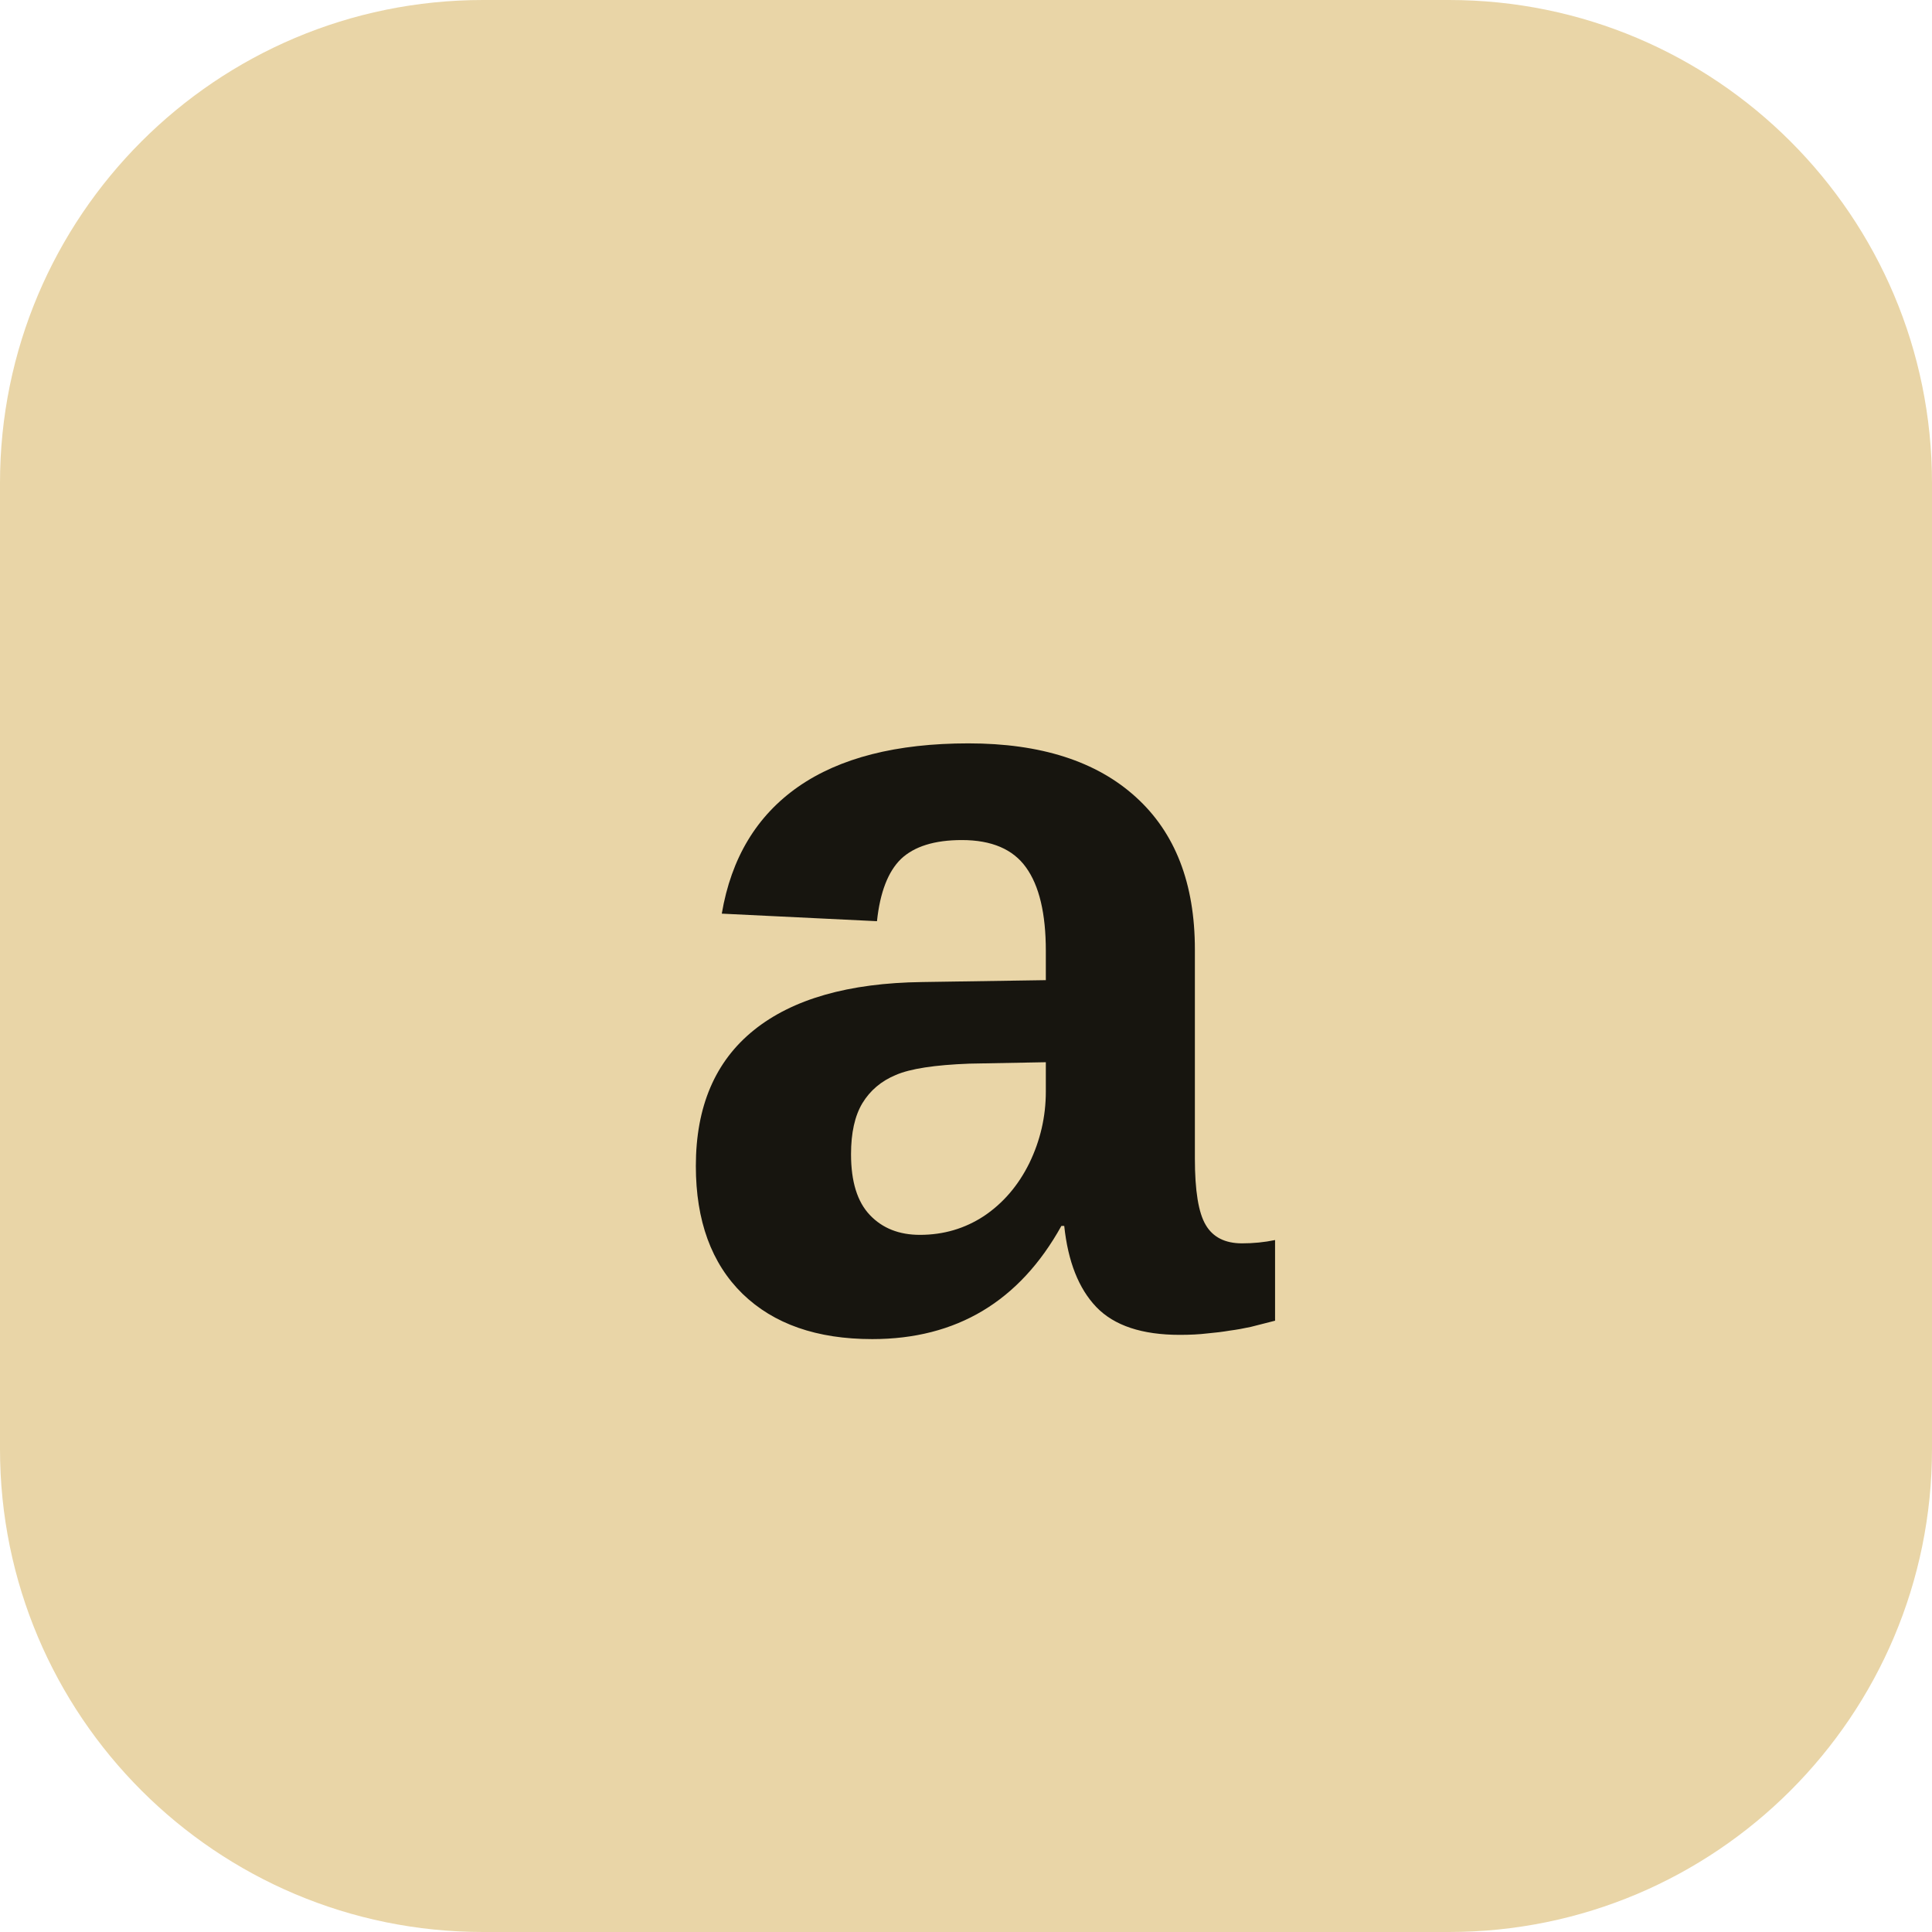
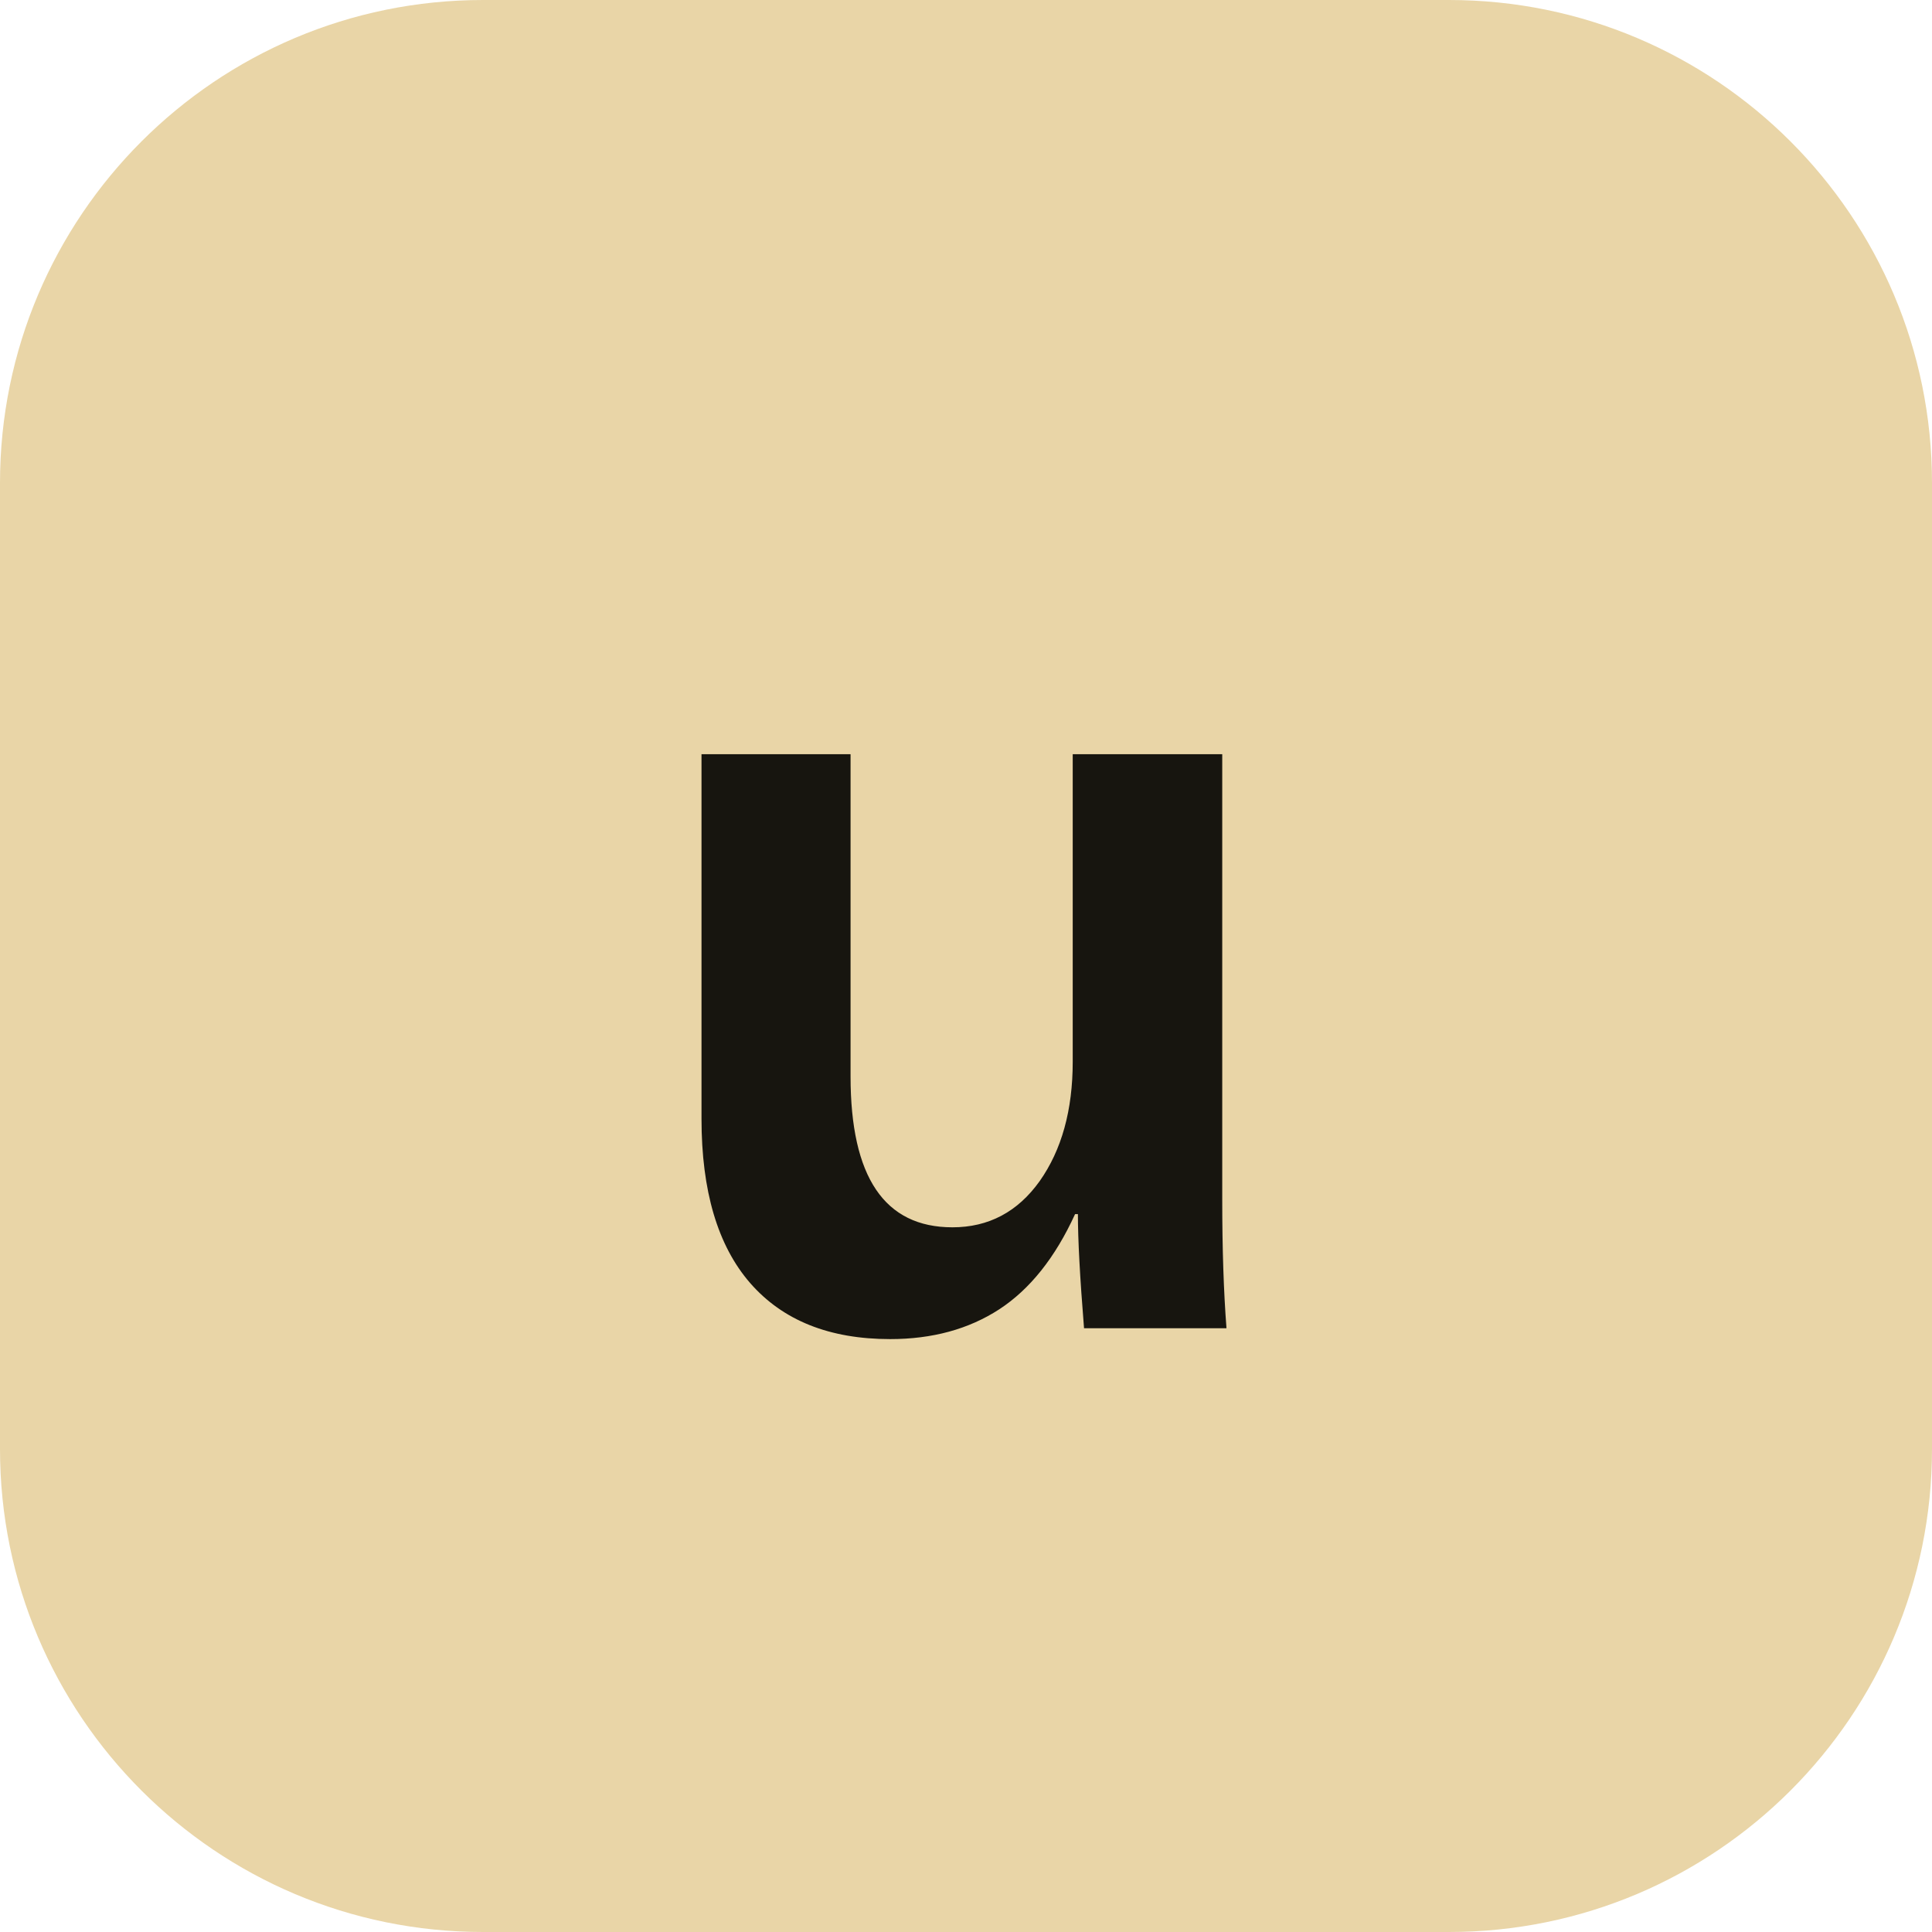
- <svg xmlns="http://www.w3.org/2000/svg" width="64" height="64" viewBox="0 0 64 64" role="img" aria-label="Ad Harness">
+ <svg xmlns="http://www.w3.org/2000/svg" width="64" height="64" viewBox="0 0 64 64" role="img" aria-label="Underwrite">
  <rect width="64" height="64" rx="16" fill="#e9d5a7" />
-   <text x="32" y="44" fill="#17150f" font-family="Helvetica Neue, Arial, sans-serif" font-size="36" font-weight="600" text-anchor="middle">a</text>
+   <text x="32" y="44" fill="#17150f" font-family="Helvetica Neue, Arial, sans-serif" font-size="36" font-weight="600" text-anchor="middle">u</text>
</svg>
